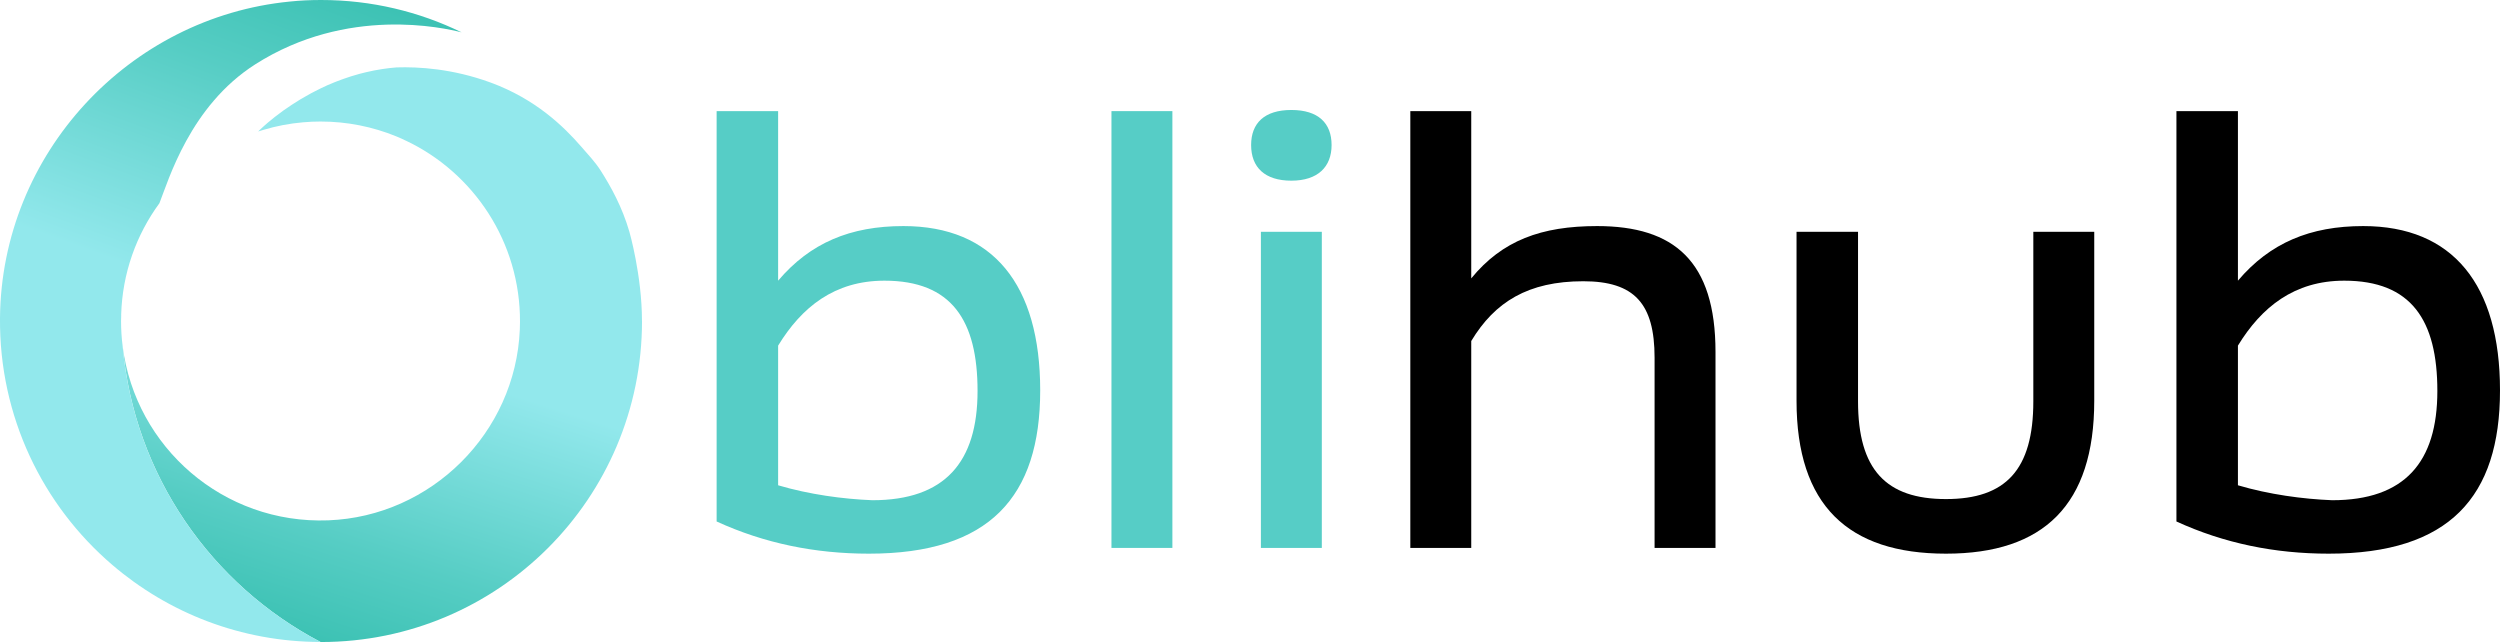
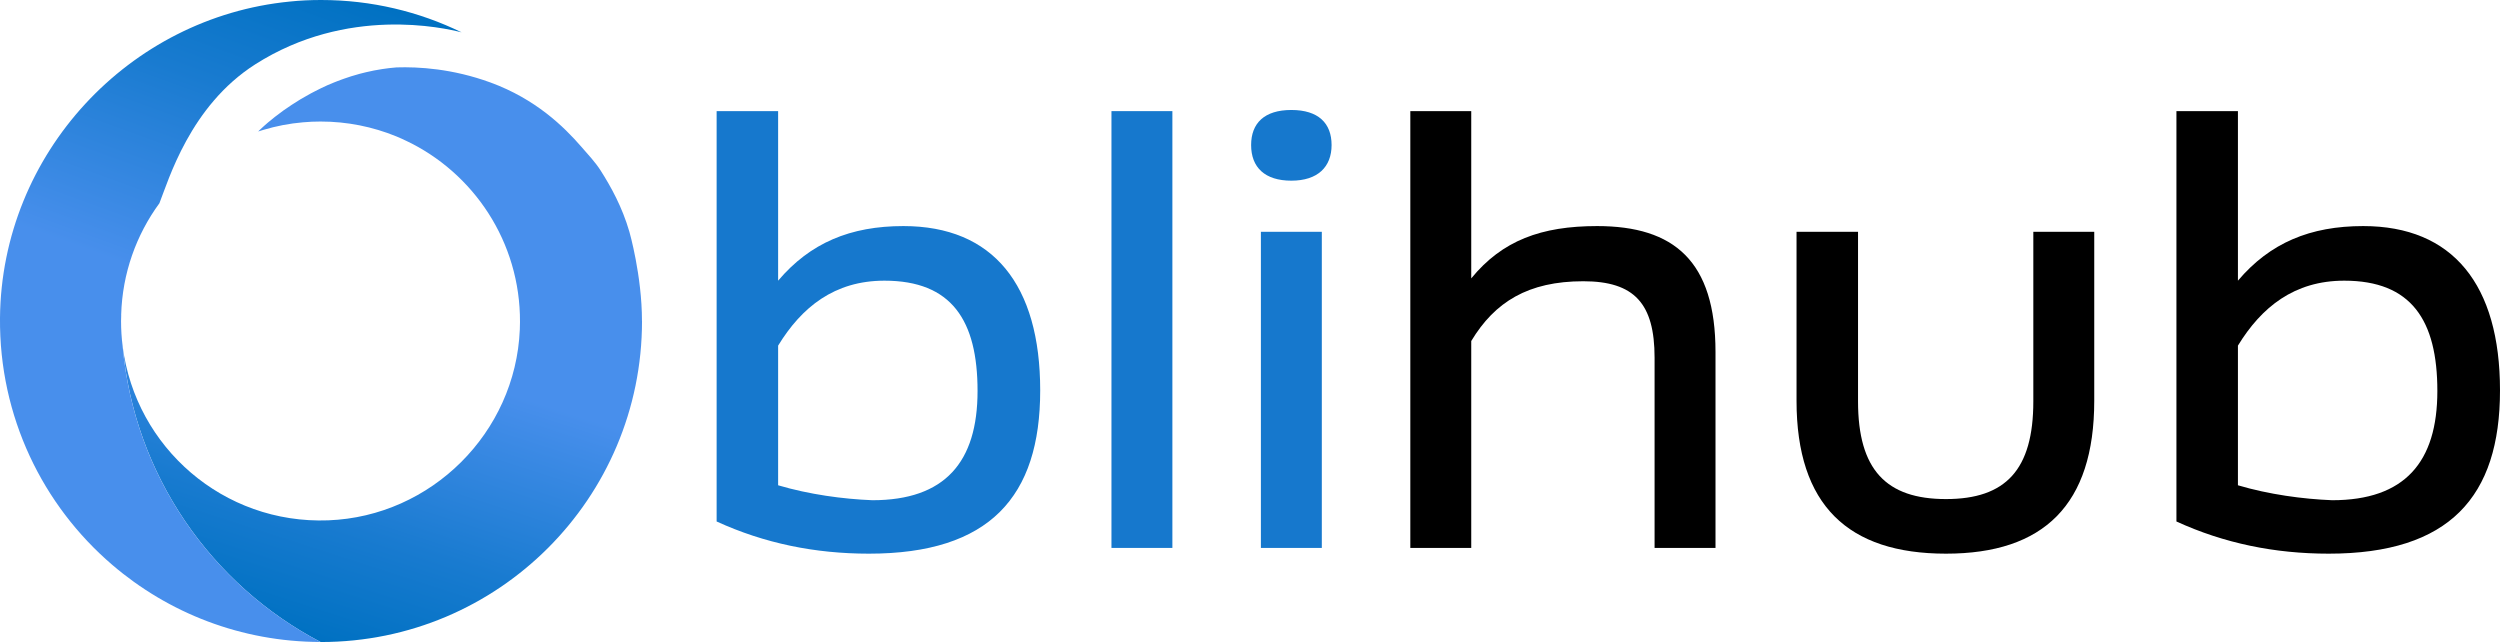
<svg xmlns="http://www.w3.org/2000/svg" xmlns:xlink="http://www.w3.org/1999/xlink" id="Calque_2" data-name="Calque 2" viewBox="0 0 478.49 122.88">
  <defs>
    <style>
      .cls-1 {
-         fill: #56cdc6;
+         fill: url(#Dégradé_sans_nom_2-2);
      }

      .cls-2 {
-         fill: url(#Dégradé_sans_nom_13);
+         fill: url(#Dégradé_sans_nom_2);
      }

      .cls-3 {
-         fill: url(#Dégradé_sans_nom_13-2);
+         fill: #1678cd;
      }
    </style>
-     <linearGradient id="Dégradé_sans_nom_13" data-name="Dégradé sans nom 13" x1="90.15" y1="16.15" x2="56.35" y2="120.97" gradientUnits="userSpaceOnUse">
-       <stop offset="0" stop-color="#92e8ec" />
-       <stop offset=".49" stop-color="#92e8ec" />
-       <stop offset=".83" stop-color="#56cdc4" />
-       <stop offset="1" stop-color="#3dc2b4" />
+     <linearGradient id="Dégradé_sans_nom_2" data-name="Dégradé sans nom 2" x1="90.15" y1="16.15" x2="56.35" y2="120.97" gradientUnits="userSpaceOnUse">
+       <stop offset="0" stop-color="#488fec" />
+       <stop offset=".49" stop-color="#488fec" />
+       <stop offset=".8" stop-color="#197bd0" />
+       <stop offset="1" stop-color="#0071c2" />
    </linearGradient>
-     <linearGradient id="Dégradé_sans_nom_13-2" data-name="Dégradé sans nom 13" x1="20.66" y1="114.33" x2="63.21" y2="-2.64" xlink:href="#Dégradé_sans_nom_13" />
+     <linearGradient id="Dégradé_sans_nom_2-2" data-name="Dégradé sans nom 2" x1="20.66" y1="114.33" x2="63.21" y2="-2.64" xlink:href="#Dégradé_sans_nom_2" />
  </defs>
  <g id="Obligate">
    <g id="Obligate-2" data-name="Obligate">
      <path id="Obligate-3" data-name="Obligate" class="cls-2" d="M122.88,61.44c0,33.93-27.51,61.44-61.44,61.44h-.08c-20.87-10.92-35.66-31.91-37.87-56.52,2.47,19.24,19.25,33.99,39.34,33.23,19.73-.75,35.83-16.78,36.66-36.5.65-15.47-7.91-29.02-20.65-35.6-.33-.17-.66-.34-1-.49-.66-.33-1.33-.62-2.02-.91-4.46-1.82-9.35-2.83-14.47-2.83-1.13,0-2.25.05-3.36.15-2.6.22-5.13.72-7.56,1.44-.17.05-.35.1-.51.16-.17.05-.35.1-.51.16t.03-.03s.02-.02.03-.03c.02-.02.03-.03.05-.05.04-.04.09-.09.16-.16.06-.06.13-.13.21-.2.16-.15.35-.33.58-.53,0,0,.03-.02.03-.03.23-.2.49-.43.79-.69.78-.66,1.78-1.46,2.98-2.32.97-.68,2.06-1.41,3.28-2.15.6-.36,1.25-.72,1.92-1.09.25-.13.51-.27.77-.4.39-.2.78-.4,1.19-.6.41-.19.82-.39,1.24-.58.4-.17.8-.35,1.22-.51.22-.09.43-.17.66-.26.27-.1.53-.21.8-.3.18-.07.37-.14.56-.2.4-.14.8-.28,1.22-.41.03-.02.06-.03.09-.03.53-.16,1.07-.32,1.61-.47.4-.11.79-.21,1.2-.3,1.01-.24,2.05-.45,3.12-.61.39-.06.78-.11,1.18-.16.08,0,.16-.02.23-.03.44-.05.89-.09,1.34-.13h0c4.18-.13,10.67.22,17.98,2.89,8.65,3.17,14.03,8.44,17.36,12.27,1.29,1.48,2.69,2.96,3.74,4.61,1.92,3.02,4.1,6.91,5.49,11.72,0,0,2.4,8.34,2.4,17.04Z" />
-       <path id="Obligate-4" data-name="Obligate" class="cls-3" d="M23.2,60.34c-.02.36-.03.73-.03,1.1,0,1.65.1,3.27.31,4.86,0,.02,0,.03,0,.05v.04c2.23,24.59,17.01,45.57,37.87,56.48-15.23-.02-29.16-5.58-39.89-14.78C8.19,96.72-.17,79.76,0,60.84.3,29.35,24.71,3.31,55.45.3h0c1.98-.21,3.99-.3,6.01-.3,9.64,0,18.77,2.23,26.89,6.19-3.38-.85-21.87-5.11-39.49,6.12-12.5,7.97-16.61,22.22-18.35,26.59-4.42,6.03-7.1,13.4-7.32,21.39v.04Z" />
+       <path id="Obligate-4" data-name="Obligate" class="cls-1" d="M23.2,60.34c-.02.36-.03.73-.03,1.1,0,1.65.1,3.27.31,4.86,0,.02,0,.03,0,.05v.04c2.23,24.59,17.01,45.57,37.87,56.48-15.23-.02-29.16-5.58-39.89-14.78C8.19,96.72-.17,79.76,0,60.84.3,29.35,24.71,3.31,55.45.3h0c1.98-.21,3.99-.3,6.01-.3,9.64,0,18.77,2.23,26.89,6.19-3.38-.85-21.87-5.11-39.49,6.12-12.5,7.97-16.61,22.22-18.35,26.59-4.42,6.03-7.1,13.4-7.32,21.39v.04Z" />
      <g>
-         <path class="cls-1" d="M199.09,74.73c0,20.35-9.68,31.24-32.78,31.24-10.34,0-20.02-1.98-29.15-6.16V21.27h11.77v32.45c6.16-7.26,13.86-10.45,23.98-10.45,17.16,0,26.18,11.22,26.18,31.46ZM187.1,74.84c0-13.53-4.95-21.12-17.82-21.12-9.57,0-15.84,5.06-20.35,12.43v26.73c5.94,1.76,12.43,2.64,18.04,2.86,13.86,0,20.13-7.26,20.13-20.9Z" />
-         <path class="cls-1" d="M212.73,21.27h11.66v83.6h-11.66V21.27Z" />
-         <path class="cls-1" d="M239.46,27.76c0-4.18,2.53-6.71,7.7-6.71s7.7,2.53,7.7,6.71-2.64,6.82-7.7,6.82-7.7-2.53-7.7-6.82ZM241.33,44.37h11.66v60.5h-11.66v-60.5Z" />
+         <path class="cls-3" d="M199.09,74.73c0,20.35-9.68,31.24-32.78,31.24-10.34,0-20.02-1.98-29.15-6.16V21.27h11.77v32.45c6.16-7.26,13.86-10.45,23.98-10.45,17.16,0,26.18,11.22,26.18,31.46ZM187.1,74.84c0-13.53-4.95-21.12-17.82-21.12-9.57,0-15.84,5.06-20.35,12.43v26.73c5.94,1.76,12.43,2.64,18.04,2.86,13.86,0,20.13-7.26,20.13-20.9Z" />
+         <path class="cls-3" d="M212.73,21.27h11.66v83.6h-11.66V21.27Z" />
+         <path class="cls-3" d="M239.46,27.76c0-4.18,2.53-6.71,7.7-6.71s7.7,2.53,7.7,6.71-2.64,6.82-7.7,6.82-7.7-2.53-7.7-6.82ZM241.33,44.37h11.66v60.5h-11.66v-60.5Z" />
        <path d="M328.34,67.36v37.51h-11.66v-36.41c0-10.34-3.85-14.63-13.64-14.63-10.56,0-16.94,3.96-21.45,11.44v39.6h-11.66V21.27h11.66v32.01c5.94-7.26,13.42-10.01,24.09-10.01,14.74,0,22.66,6.71,22.66,24.09Z" />
        <path d="M343.85,76.71v-32.34h11.77v32.45c0,13.09,5.39,18.7,16.83,18.7s16.72-5.61,16.72-18.7v-32.45h11.66v32.34c0,19.91-9.68,29.26-28.38,29.26s-28.6-9.24-28.6-29.26Z" />
        <path d="M478.49,74.73c0,20.35-9.68,31.24-32.78,31.24-10.34,0-20.02-1.98-29.15-6.16V21.27h11.77v32.45c6.16-7.26,13.86-10.45,23.98-10.45,17.16,0,26.18,11.22,26.18,31.46ZM466.5,74.84c0-13.53-4.95-21.12-17.82-21.12-9.57,0-15.84,5.06-20.35,12.43v26.73c5.94,1.76,12.43,2.64,18.04,2.86,13.86,0,20.13-7.26,20.13-20.9Z" />
      </g>
    </g>
  </g>
</svg>
